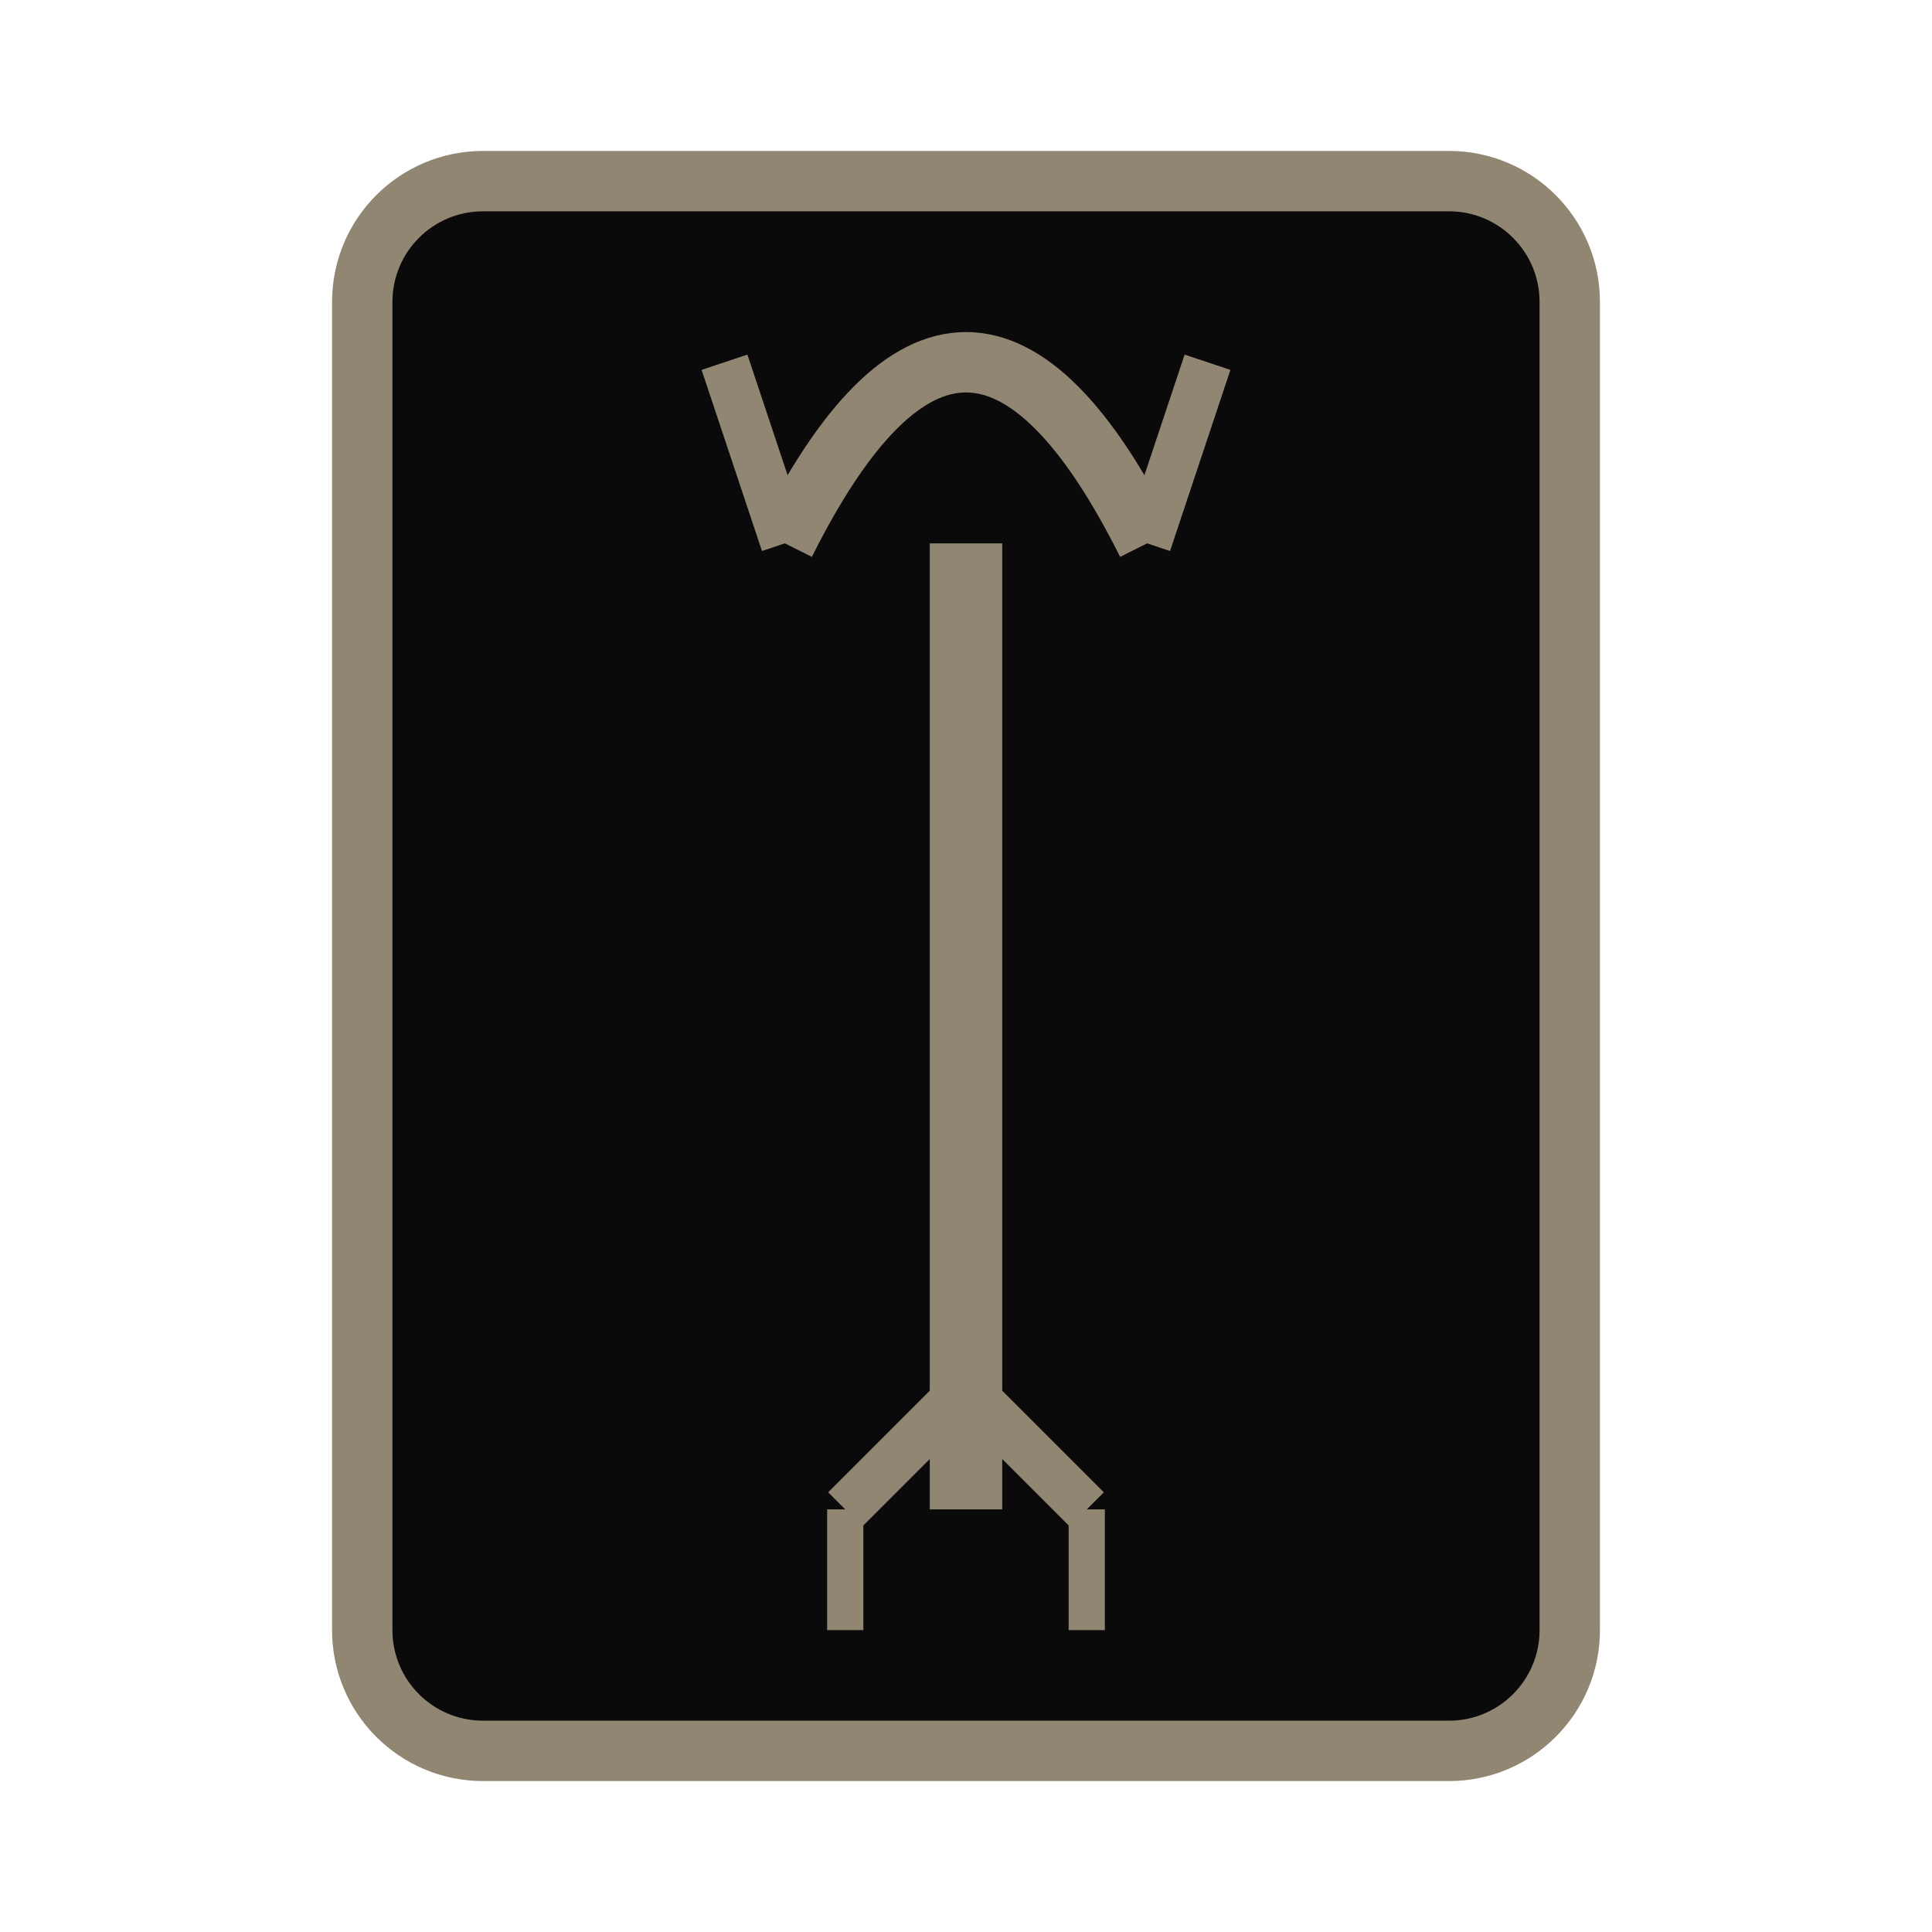
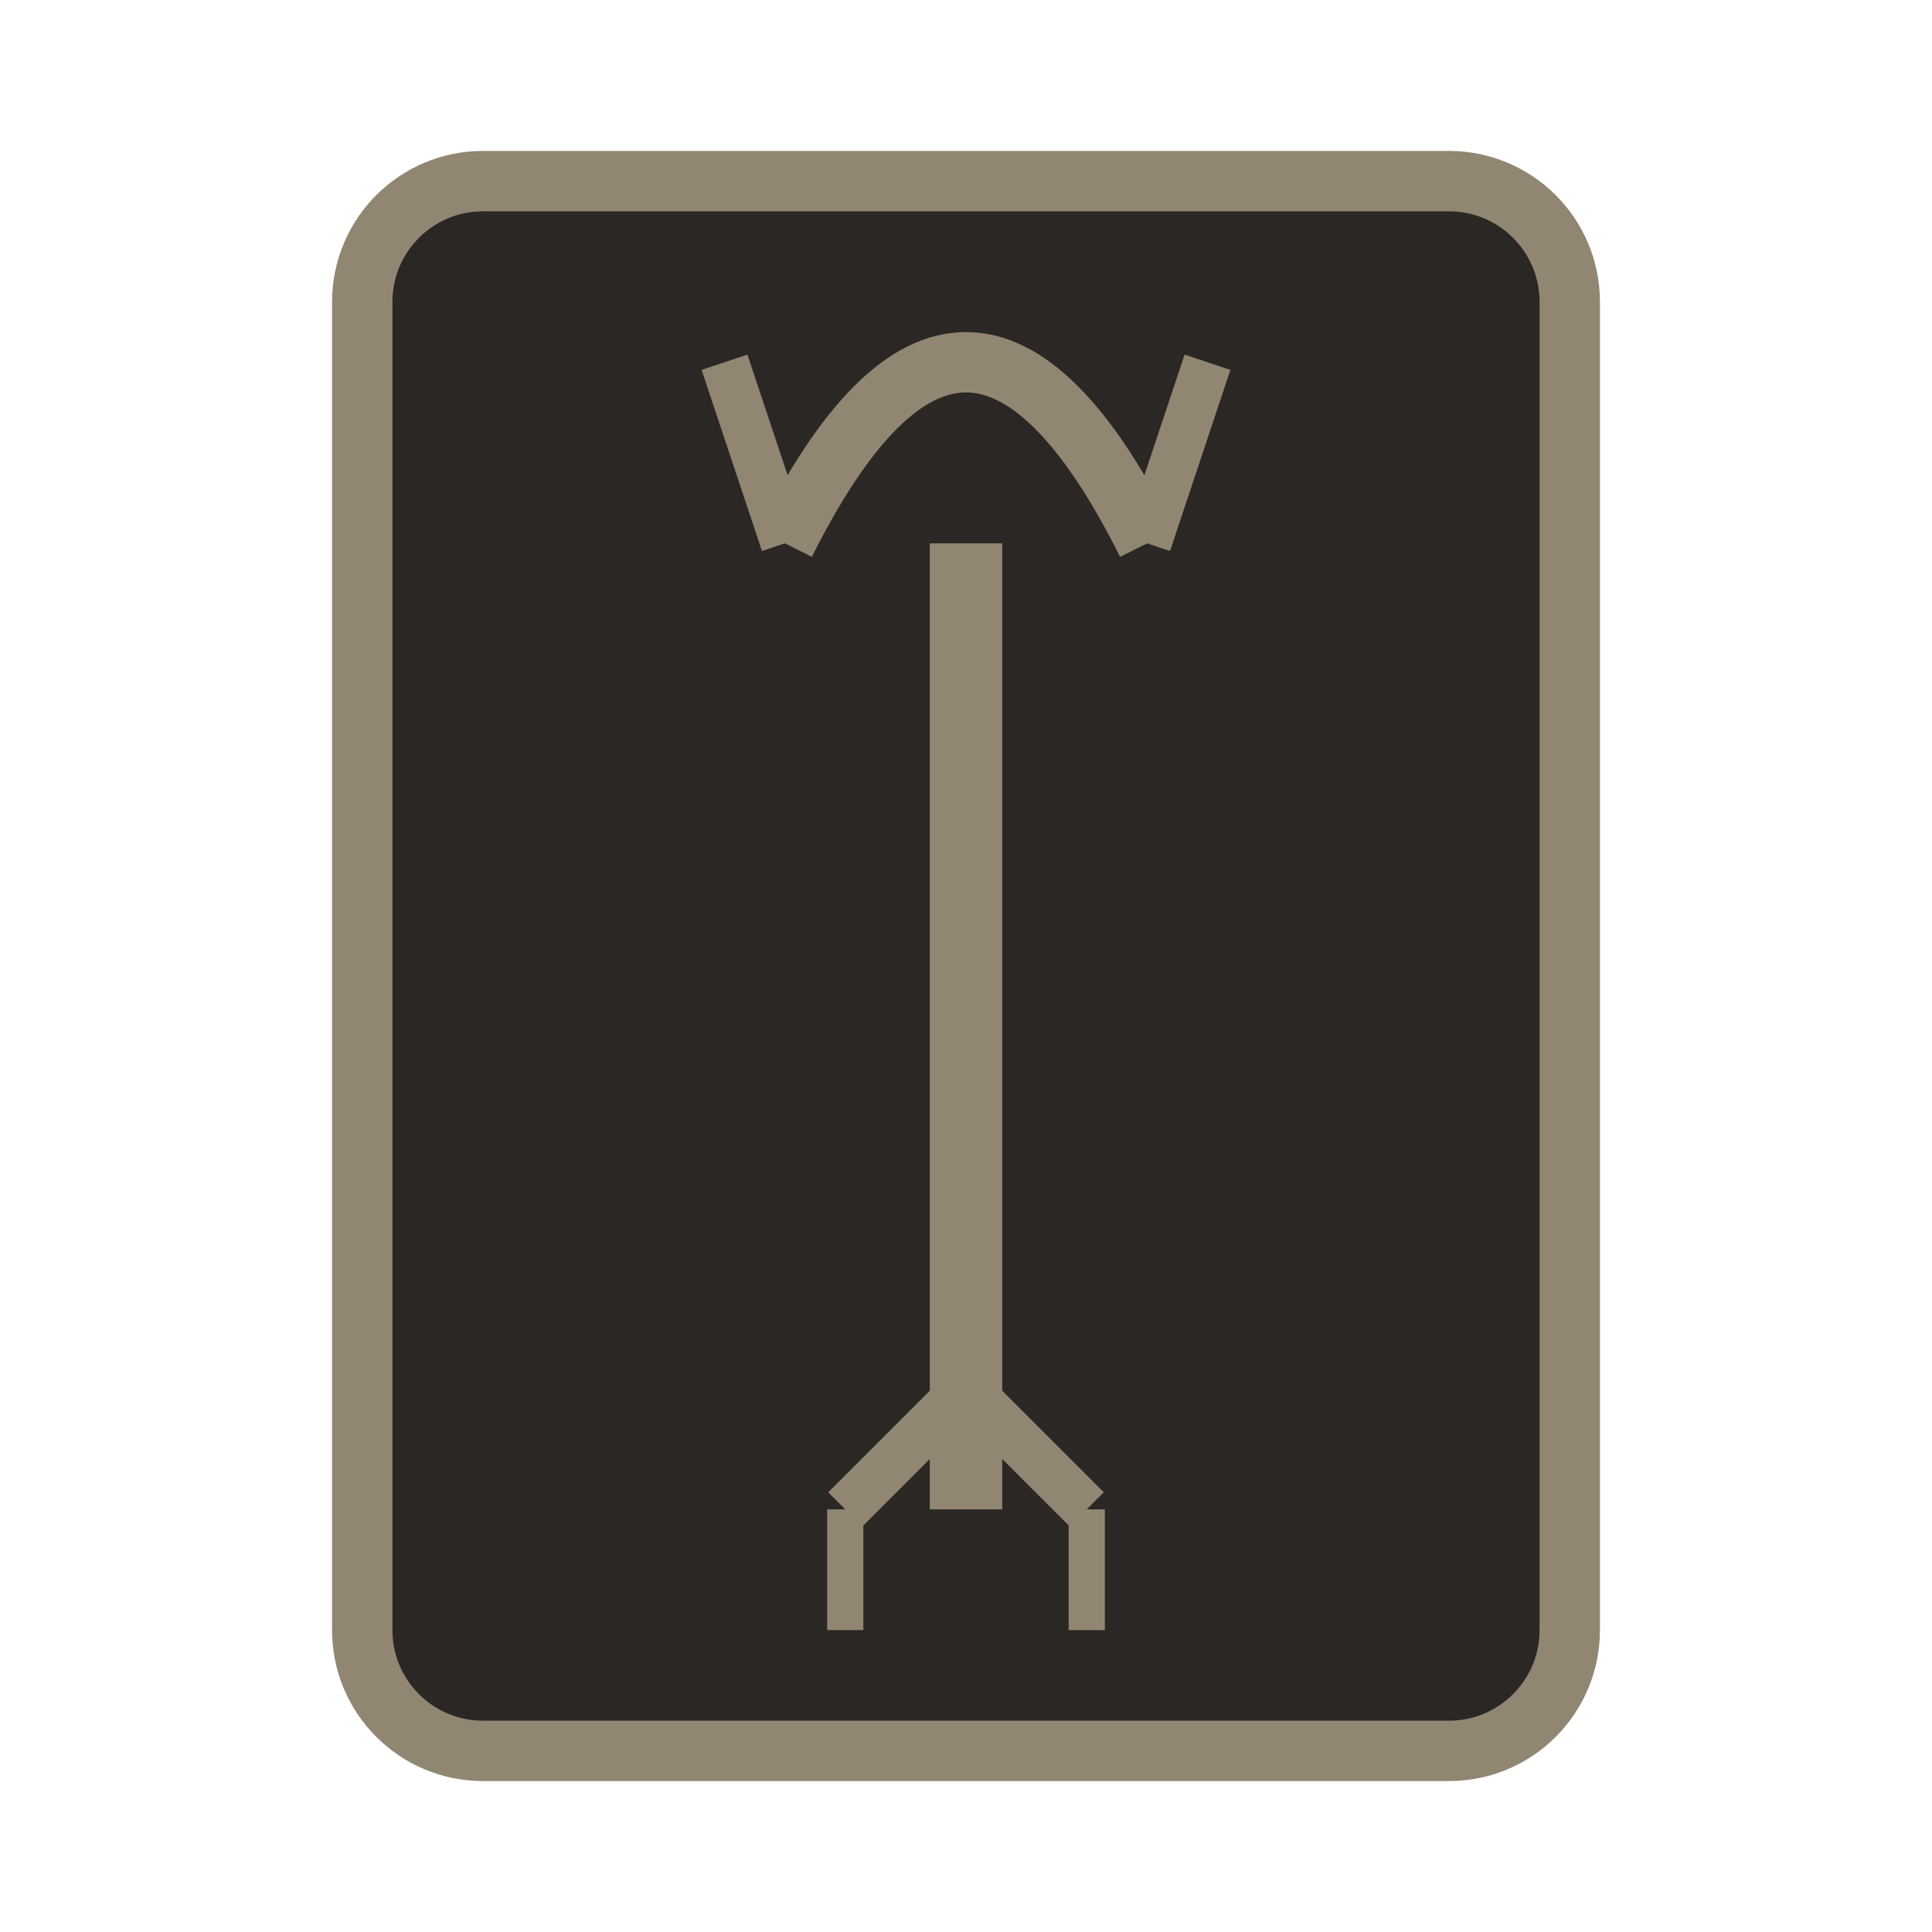
<svg xmlns="http://www.w3.org/2000/svg" viewBox="0 0 16 16">
-   <rect x="3" y="1.5" width="10" height="13" rx="1" fill="#0A0A0A" stroke="#908672" stroke-width="0.5" />
+   <rect x="3" y="1.5" width="10" height="13" rx="1" fill="#2A2724" stroke="#908672" stroke-width="0.5" />
  <line x1="8" y1="4.5" x2="8" y2="12.5" stroke="#908672" stroke-width="0.6" />
  <path d="M6.5 4.5 C7 3.5 7.5 3 8 3 C8.5 3 9 3.5 9.5 4.5" fill="none" stroke="#908672" stroke-width="0.5" />
  <line x1="6.5" y1="4.5" x2="6" y2="3" stroke="#908672" stroke-width="0.4" />
  <line x1="9.5" y1="4.5" x2="10" y2="3" stroke="#908672" stroke-width="0.4" />
  <path d="M7 12.5 L8 11.5 L9 12.5" fill="none" stroke="#908672" stroke-width="0.4" />
  <line x1="7" y1="12.5" x2="7" y2="13.5" stroke="#908672" stroke-width="0.3" />
  <line x1="9" y1="12.5" x2="9" y2="13.5" stroke="#908672" stroke-width="0.3" />
</svg>
